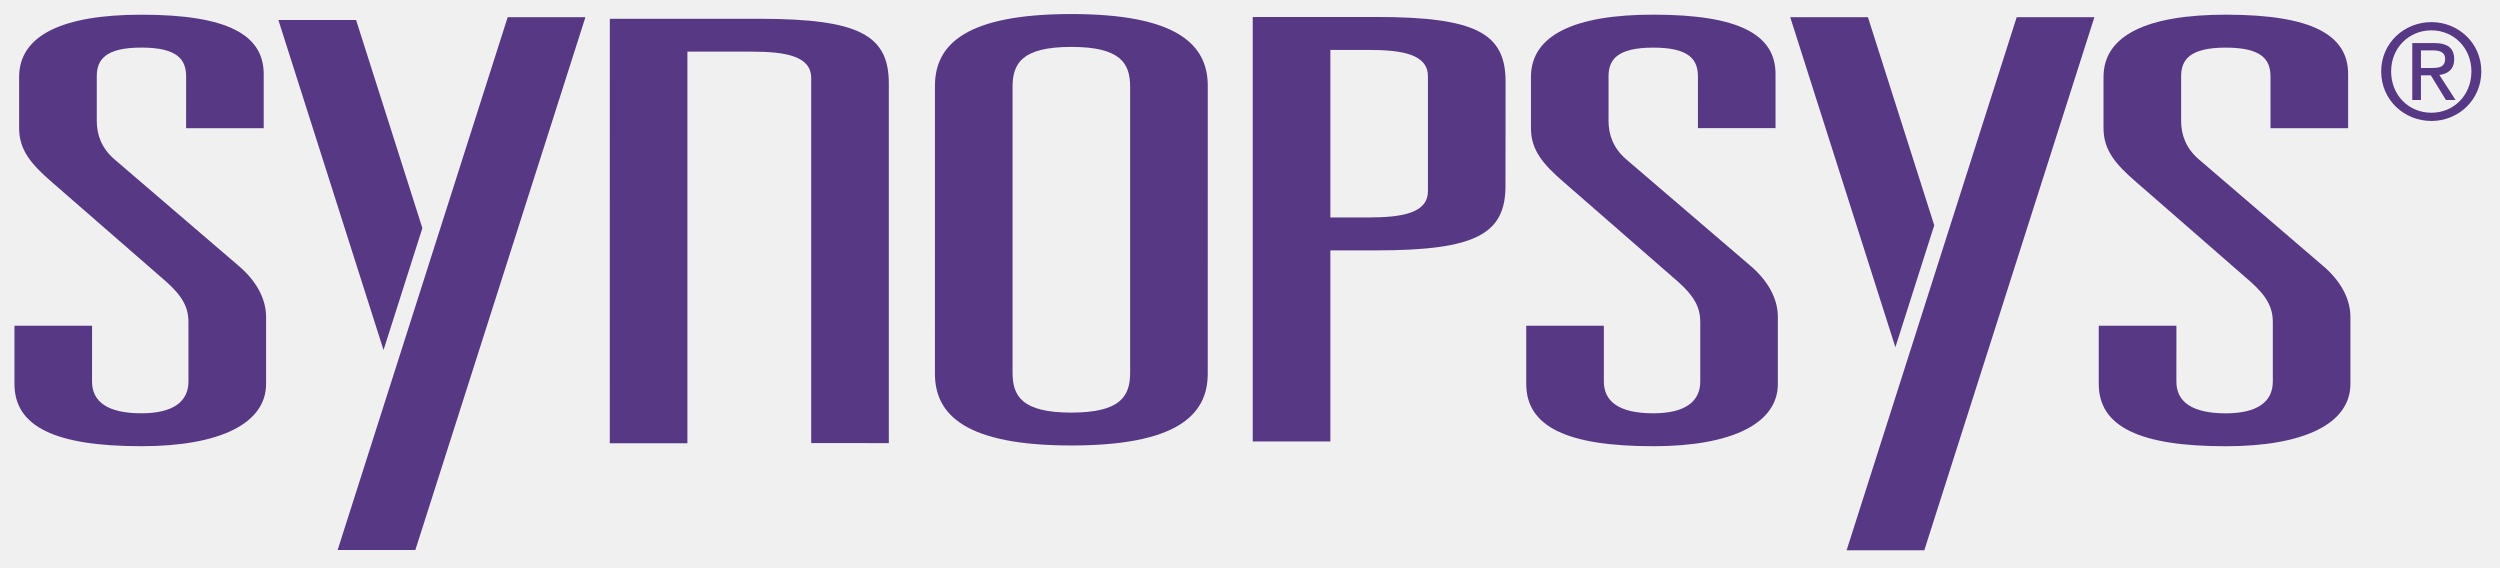
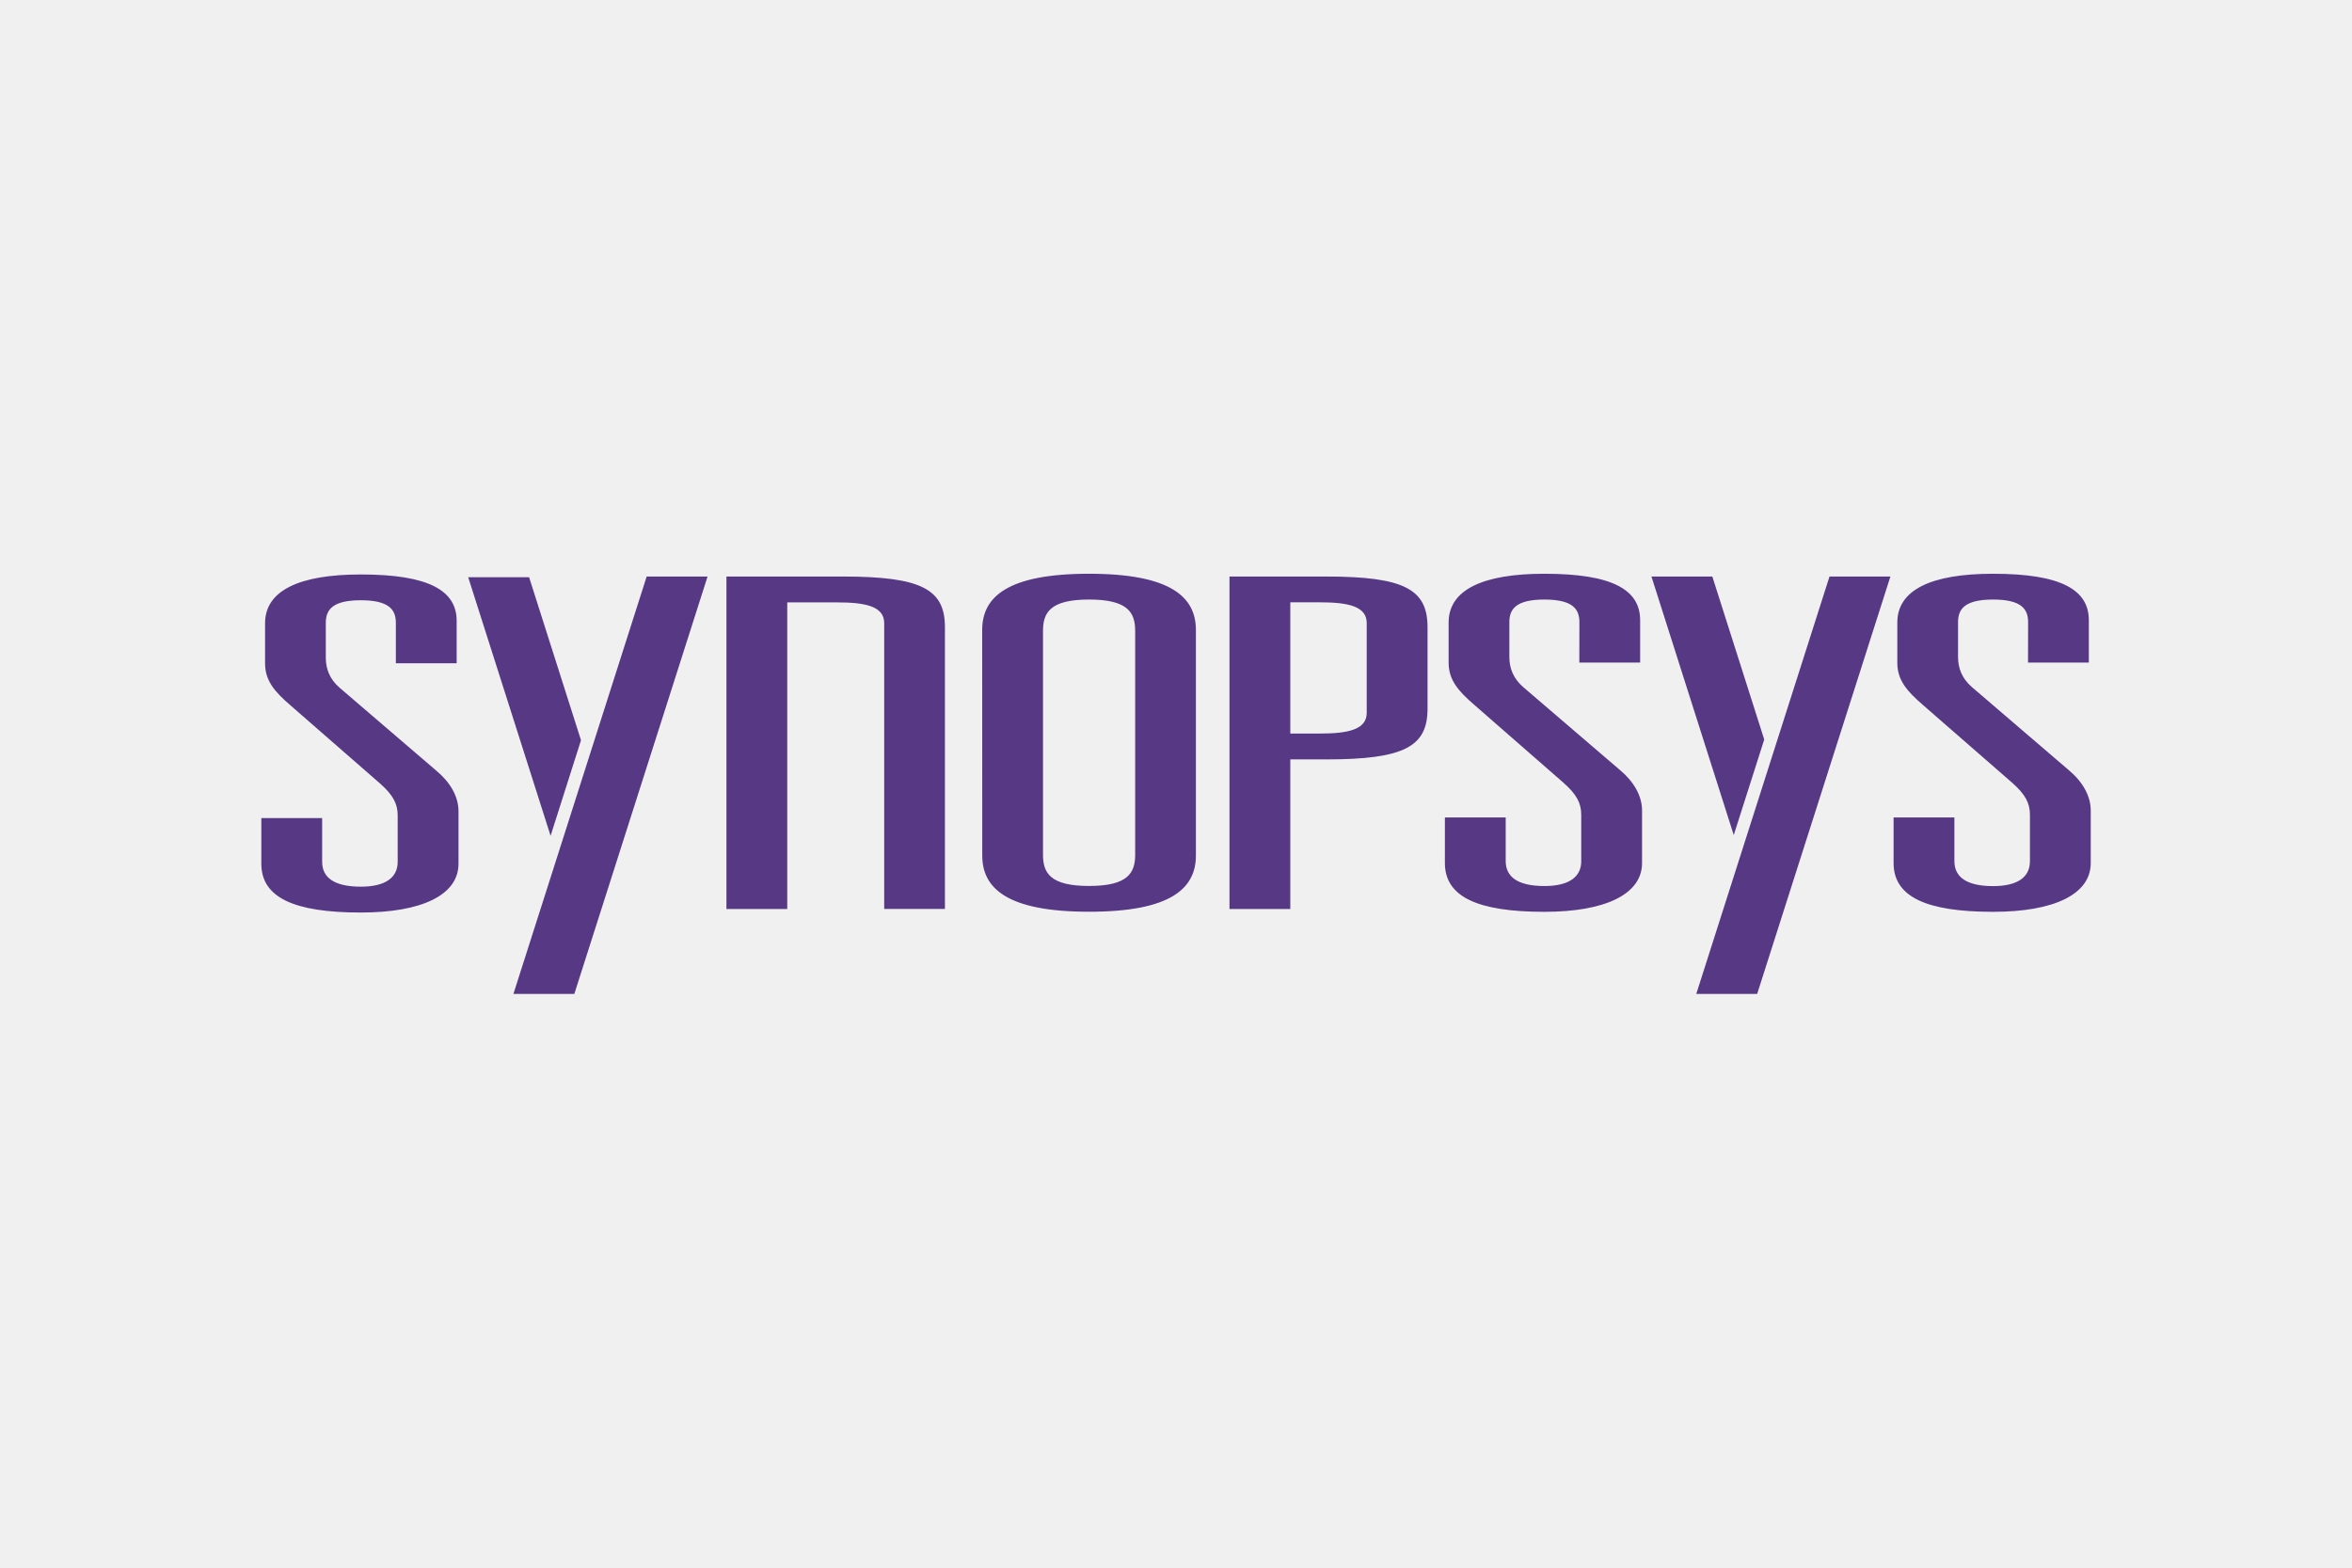
- <svg xmlns="http://www.w3.org/2000/svg" width="335" height="76" viewBox="0 0 335 76" fill="none">
-   <path d="M24.941 10.242C24.941 8.034 23.837 6.376 18.958 6.376C14.068 6.376 12.968 8.032 12.968 10.242V16.225C12.968 18.038 13.598 19.85 15.332 21.346L31.868 35.527C34.237 37.496 35.655 39.938 35.655 42.459V51.439C35.655 56.802 29.347 59.792 18.953 59.792C7.452 59.792 1.934 57.193 1.938 51.439V43.646H12.339L12.334 51.125C12.334 53.808 14.385 55.381 18.951 55.381C23.207 55.381 25.252 53.808 25.252 51.125V43.166C25.252 41.197 24.465 39.697 22.262 37.734L6.974 24.423C4.141 21.975 2.563 20.084 2.563 17.174V10.322C2.563 4.728 8.395 1.969 18.955 1.969C30.615 1.969 35.336 4.729 35.336 9.928V17.177H24.938L24.941 10.242Z" fill="#573885" />
-   <path d="M135.683 49.928C135.683 53.079 136.938 55.288 143.559 55.288C150.177 55.288 151.439 53.079 151.439 49.928V11.642C151.439 8.496 150.179 6.286 143.563 6.286C136.945 6.286 135.683 8.494 135.683 11.642V49.928ZM125.285 11.49C125.285 5.897 129.533 1.883 143.563 1.883C157.585 1.883 161.841 5.897 161.841 11.49L161.837 50.079C161.837 55.673 157.589 59.694 143.559 59.694C129.537 59.694 125.281 55.673 125.281 50.079L125.285 11.49Z" fill="#573885" />
-   <path d="M183.307 29.14C188.035 29.14 191.342 28.51 191.342 25.594V10.233C191.342 7.317 188.035 6.687 183.307 6.687H178.268V29.141L183.307 29.14ZM167.867 2.275H184.414C197.809 2.275 201.747 4.478 201.747 10.942L201.736 24.884C201.736 31.344 197.797 33.551 184.414 33.551H178.268V59.154H167.867V2.275Z" fill="#573885" />
-   <path d="M227.523 10.244C227.523 8.035 226.418 6.381 221.54 6.381C216.649 6.381 215.545 8.037 215.545 10.244V16.227C215.545 18.04 216.175 19.852 217.91 21.348L234.457 35.529C236.816 37.498 238.233 39.94 238.233 42.461V51.444C238.233 56.804 231.936 59.794 221.535 59.794C210.034 59.794 204.516 57.195 204.516 51.441V43.644H214.917V51.127C214.917 53.809 216.969 55.383 221.535 55.383C225.791 55.383 227.835 53.81 227.835 51.127V43.167C227.835 41.199 227.054 39.704 224.84 37.736L209.56 24.417C206.716 21.974 205.149 20.082 205.149 17.172V10.312C205.149 4.718 210.977 1.963 221.541 1.963C233.197 1.963 237.921 4.718 237.921 9.926V17.172H227.524L227.523 10.244Z" fill="#573885" />
-   <path d="M304.245 10.244C304.245 8.036 303.141 6.381 298.262 6.381C293.375 6.381 292.272 8.037 292.272 10.244V16.234C292.272 18.042 292.902 19.854 294.636 21.348L311.179 35.537C313.544 37.505 314.955 39.943 314.955 42.464V51.448C314.955 56.808 308.659 59.797 298.261 59.797C286.756 59.797 281.234 57.199 281.234 51.448V43.647H291.639L291.636 51.131C291.636 53.813 293.688 55.387 298.261 55.387C302.506 55.387 304.558 53.813 304.558 51.131V43.171C304.558 41.202 303.771 39.708 301.563 37.74L286.282 24.421C283.444 21.983 281.872 20.093 281.872 17.176V10.316C281.872 4.733 287.7 1.967 298.263 1.967C309.919 1.967 314.648 4.732 314.648 9.93V17.176H304.246L304.245 10.244Z" fill="#573885" />
-   <path d="M68.029 2.307H78.445L55.655 73.702H45.242L68.029 2.307Z" fill="#573885" />
-   <path d="M51.395 46.904L37.305 2.684H47.717L56.599 30.565L51.395 46.904Z" fill="#573885" />
-   <path d="M270.236 2.307H280.648L257.858 73.74H247.445L270.236 2.307Z" fill="#573885" />
-   <path d="M253.981 46.527L239.891 2.307H250.303L259.189 30.192L253.981 46.527Z" fill="#573885" />
-   <path d="M119.05 59.377H119.102V11.188C119.102 4.725 115.16 2.518 101.773 2.518H81.715L81.711 59.4H92.108L92.112 59.377V6.917H100.669C105.393 6.917 108.701 7.552 108.701 10.464V59.371L119.05 59.377Z" fill="#573885" />
-   <path d="M325.792 9.11C326.772 9.11 327.647 9.042 327.647 7.87C327.647 6.917 326.793 6.75 325.985 6.75H324.407V9.11L325.792 9.11ZM324.407 13.403H323.245V5.769H326.157C327.964 5.769 328.86 6.43 328.86 7.936C328.86 9.311 327.995 9.904 326.876 10.045L329.047 13.404H327.756L325.735 10.097H324.407L324.407 13.403ZM325.813 15.107C328.808 15.107 331.169 12.758 331.169 9.566C331.169 6.43 328.809 4.066 325.813 4.066C322.771 4.066 320.412 6.431 320.412 9.566C320.412 12.758 322.771 15.107 325.813 15.107ZM319.078 9.566C319.078 5.767 322.161 2.963 325.813 2.963C329.417 2.963 332.495 5.77 332.495 9.566C332.495 13.406 329.417 16.21 325.813 16.21C322.162 16.21 319.078 13.403 319.078 9.566Z" fill="#573885" />
+ <svg xmlns="http://www.w3.org/2000/svg" width="180" height="120" viewBox="0 0 180 120" fill="none">
+   <g clip-path="url(#clip0_11105_19304)">
+     <g clip-path="url(#clip1_11105_19304)">
+       <path fill-rule="evenodd" clip-rule="evenodd" d="M30.295 47.677C30.295 46.69 29.802 45.947 27.615 45.947C25.428 45.947 24.934 46.69 24.934 47.677V50.357C24.934 51.167 25.215 51.977 25.994 52.647L33.396 58.995C34.456 59.878 35.089 60.969 35.089 62.096V66.116C35.089 68.516 32.269 69.85 27.615 69.85C22.467 69.85 20 68.687 20 66.116V62.62H24.654V65.97C24.654 67.17 25.568 67.871 27.615 67.871C29.515 67.871 30.435 67.164 30.435 65.97V62.412C30.435 61.529 30.082 60.859 29.095 59.982L22.26 54.018C20.987 52.928 20.286 52.081 20.286 50.777V47.707C20.286 45.209 22.894 43.973 27.615 43.973C32.835 43.973 34.949 45.209 34.949 47.53V50.771H30.295V47.677ZM75.167 48.219C75.167 45.715 77.067 43.918 83.348 43.918C89.622 43.918 91.523 45.715 91.523 48.219V65.489C91.523 67.993 89.622 69.79 83.348 69.79C77.073 69.79 75.173 67.993 75.173 65.489L75.167 48.219ZM79.821 65.422C79.821 66.829 80.381 67.816 83.348 67.816C86.308 67.816 86.875 66.829 86.875 65.422V48.292C86.875 46.879 86.308 45.892 83.348 45.892C80.387 45.892 79.821 46.879 79.821 48.292V65.422ZM94.094 44.131H101.495C107.489 44.131 109.25 45.118 109.25 48.012V54.249C109.25 57.137 107.489 58.13 101.495 58.13H98.748V69.582H94.094V44.131ZM101.002 56.15C103.115 56.15 104.596 55.87 104.596 54.566V47.689C104.596 46.385 103.115 46.105 101.002 46.105H98.748V56.15H101.002ZM120.873 47.622C120.873 46.635 120.379 45.892 118.193 45.892C116.006 45.892 115.512 46.635 115.512 47.622V50.302C115.512 51.112 115.792 51.922 116.572 52.593L123.974 58.94C125.034 59.824 125.667 60.914 125.667 62.041V66.061C125.667 68.455 122.847 69.796 118.193 69.796C113.045 69.796 110.578 68.632 110.578 66.061V62.571H115.232V65.915C115.232 67.115 116.146 67.822 118.193 67.822C120.093 67.822 121.013 67.115 121.013 65.921V62.364C121.013 61.48 120.66 60.81 119.673 59.933L112.838 53.963C111.571 52.873 110.864 52.026 110.864 50.722V47.652C110.864 45.148 113.471 43.918 118.193 43.918C123.413 43.918 125.521 45.148 125.521 47.475V50.716H120.867L120.873 47.622ZM155.212 47.622C155.212 46.635 154.718 45.892 152.532 45.892C150.345 45.892 149.851 46.635 149.851 47.622V50.302C149.851 51.112 150.131 51.922 150.911 52.593L158.313 58.94C159.373 59.824 160.006 60.914 160.006 62.041V66.061C160.006 68.462 157.186 69.796 152.532 69.796C147.384 69.796 144.917 68.632 144.917 66.061V62.571H149.571V65.921C149.571 67.121 150.485 67.828 152.532 67.828C154.438 67.828 155.352 67.121 155.352 65.921V62.364C155.352 61.48 154.999 60.81 154.012 59.933L147.177 53.975C145.91 52.885 145.203 52.038 145.203 50.735V47.652C145.203 45.148 147.81 43.918 152.532 43.918C157.752 43.918 159.86 45.155 159.86 47.475V50.716H155.206L155.212 47.622ZM49.49 44.131H54.15L43.953 76.082H39.292L49.49 44.131ZM42.137 63.978L35.832 44.186H40.493L44.464 56.662L42.137 63.978ZM140.013 44.131H144.673L134.476 76.082H129.816L140.013 44.131ZM132.685 63.923L126.386 44.131H131.046L135.018 56.607L132.685 63.923ZM72.297 69.576H72.316V48.012C72.316 45.124 70.555 44.137 64.561 44.131H55.594V69.582H60.242L60.248 69.576V46.111H64.074C66.188 46.111 67.668 46.391 67.668 47.695V69.576H72.297Z" fill="#573885" />
+     </g>
+   </g>
+   <defs>
+     <clipPath id="clip0_11105_19304">
+       <rect width="140" height="60" fill="white" transform="translate(20 30)" />
+     </clipPath>
+     <clipPath id="clip1_11105_19304">
+       <rect width="140" height="32.164" fill="white" transform="translate(20 43.918)" />
+     </clipPath>
+   </defs>
</svg>
